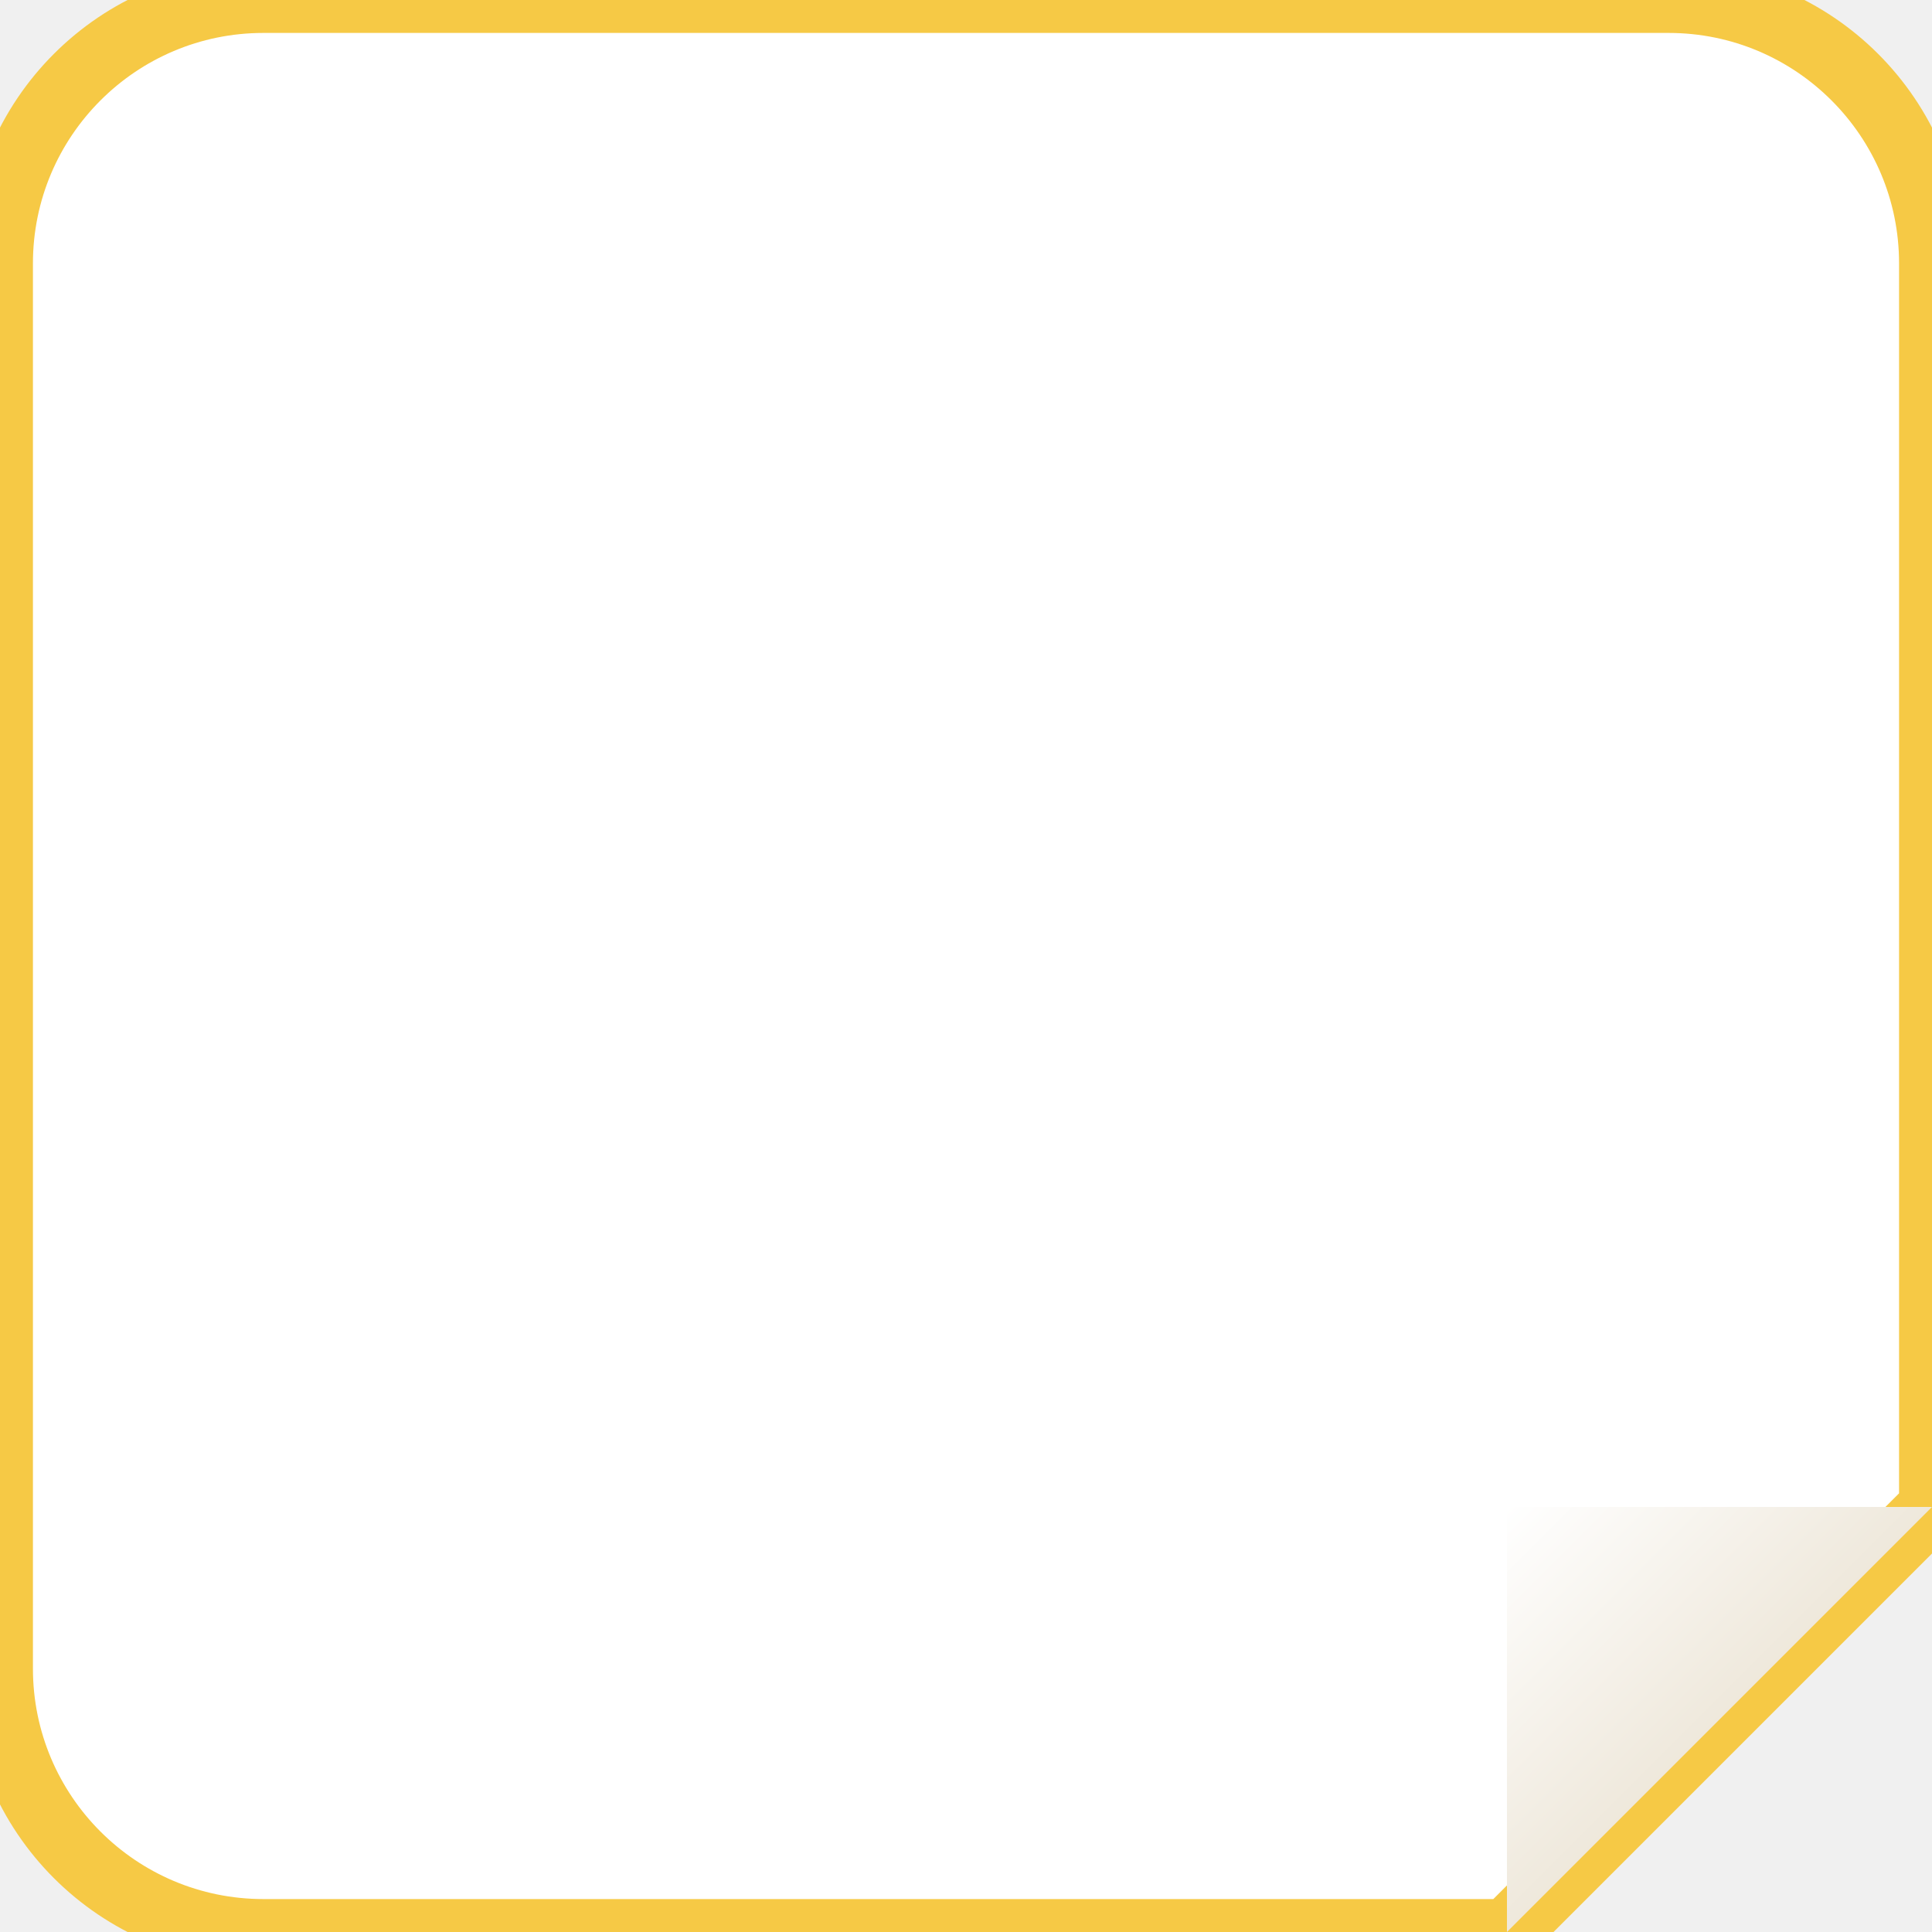
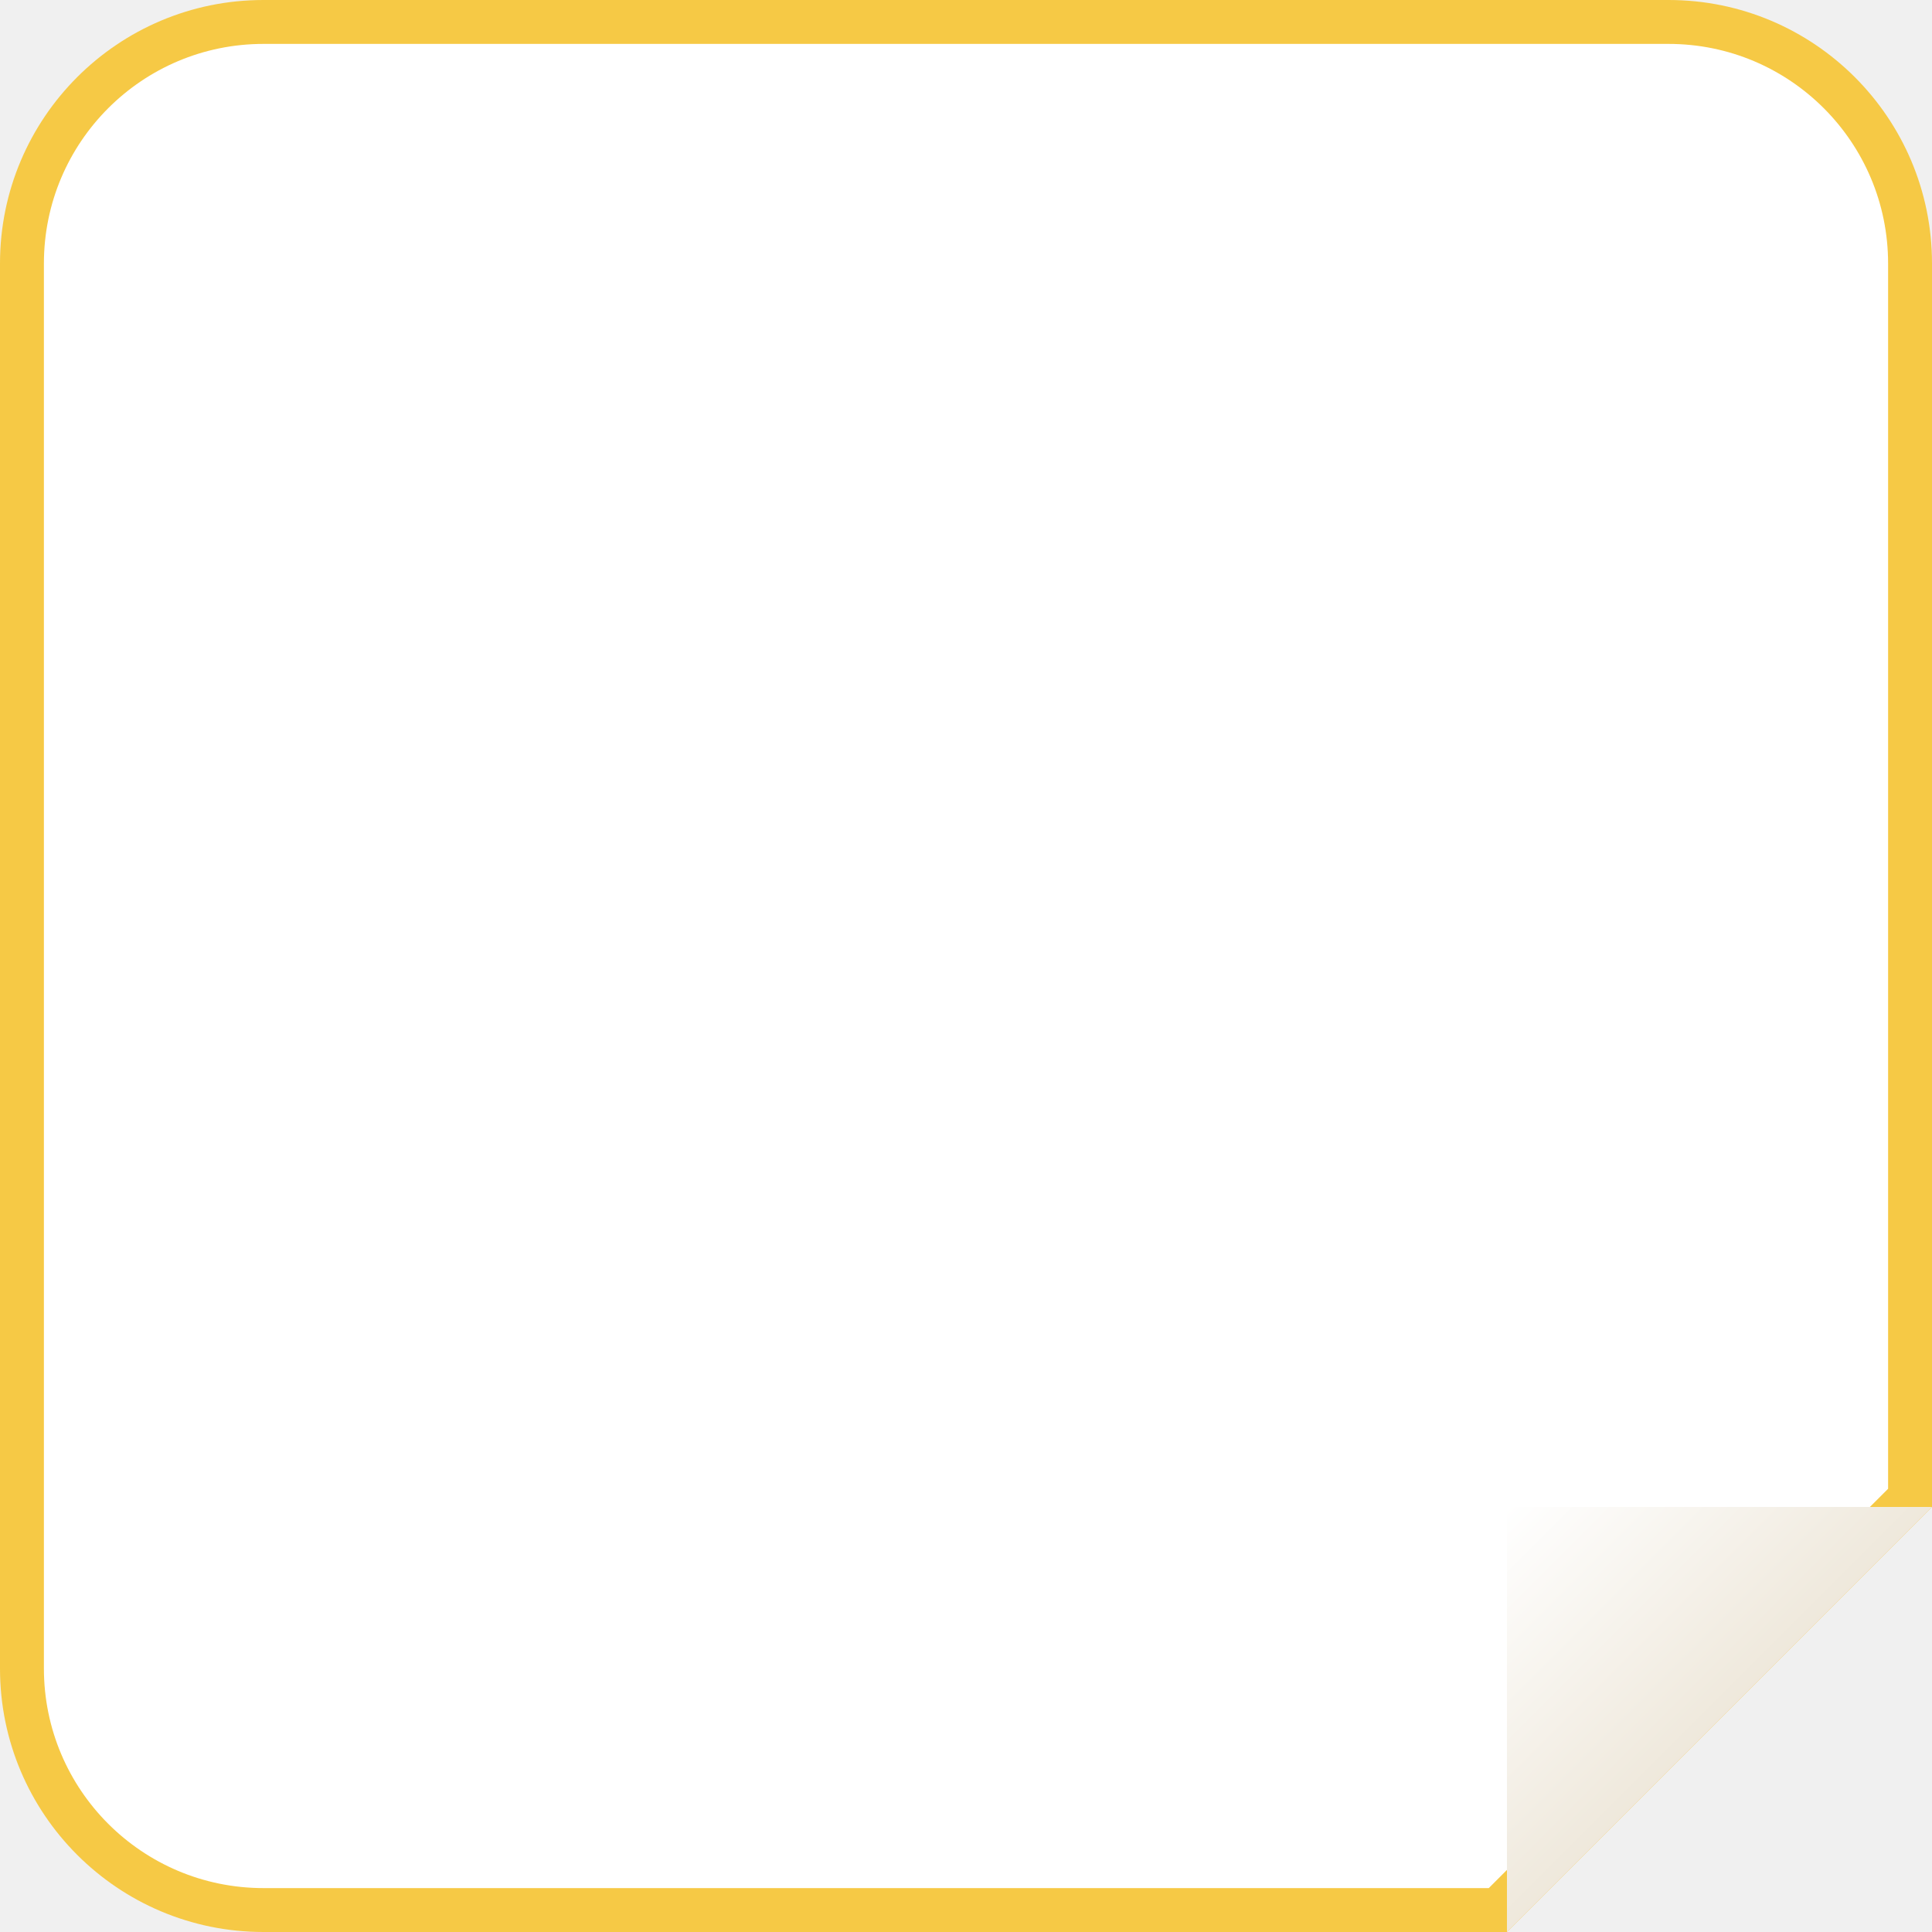
<svg xmlns="http://www.w3.org/2000/svg" width="88" height="88" viewBox="0 0 88 88">
  <defs>
    <linearGradient id="p" x1="0" y1="0" x2="1" y2="1">
      <stop offset="0" stop-color="#FFFFFF" />
      <stop offset="0.55" stop-color="#EDE6D8" />
      <stop offset="1" stop-color="#D8CFBE" />
    </linearGradient>
  </defs>
  <path d="M68.64 88L88 68.64L68.64 68.64Z" fill="url(#p)" />
-   <path d="M12 0H76A12 12 0 0 1 88 12V68.64L68.64 88H12A12 12 0 0 1 0 76V12A12 12 0 0 1 12 0Z" fill="#FFFFFF" />
-   <path d="M12 0H76A12 12 0 0 1 88 12V68.64L68.64 88H12A12 12 0 0 1 0 76V12A12 12 0 0 1 12 0Z" fill="none" stroke="#F6C945" stroke-width="3" />
+   <path d="M12 0H76A12 12 0 0 1 88 12V68.64L68.64 88H12A12 12 0 0 1 0 76V12A12 12 0 0 1 12 0Z" fill="#F6C945" />
+   <path d="M12 2H76A10 10 0 0 1 86 12V67.812L67.812 86H12A10 10 0 0 1 2 76V12A10 10 0 0 1 12 2Z" fill="#FFFFFF" />
  <path d="M68.64 88L88 68.64L68.64 68.64Z" fill="url(#p)" />
</svg>
